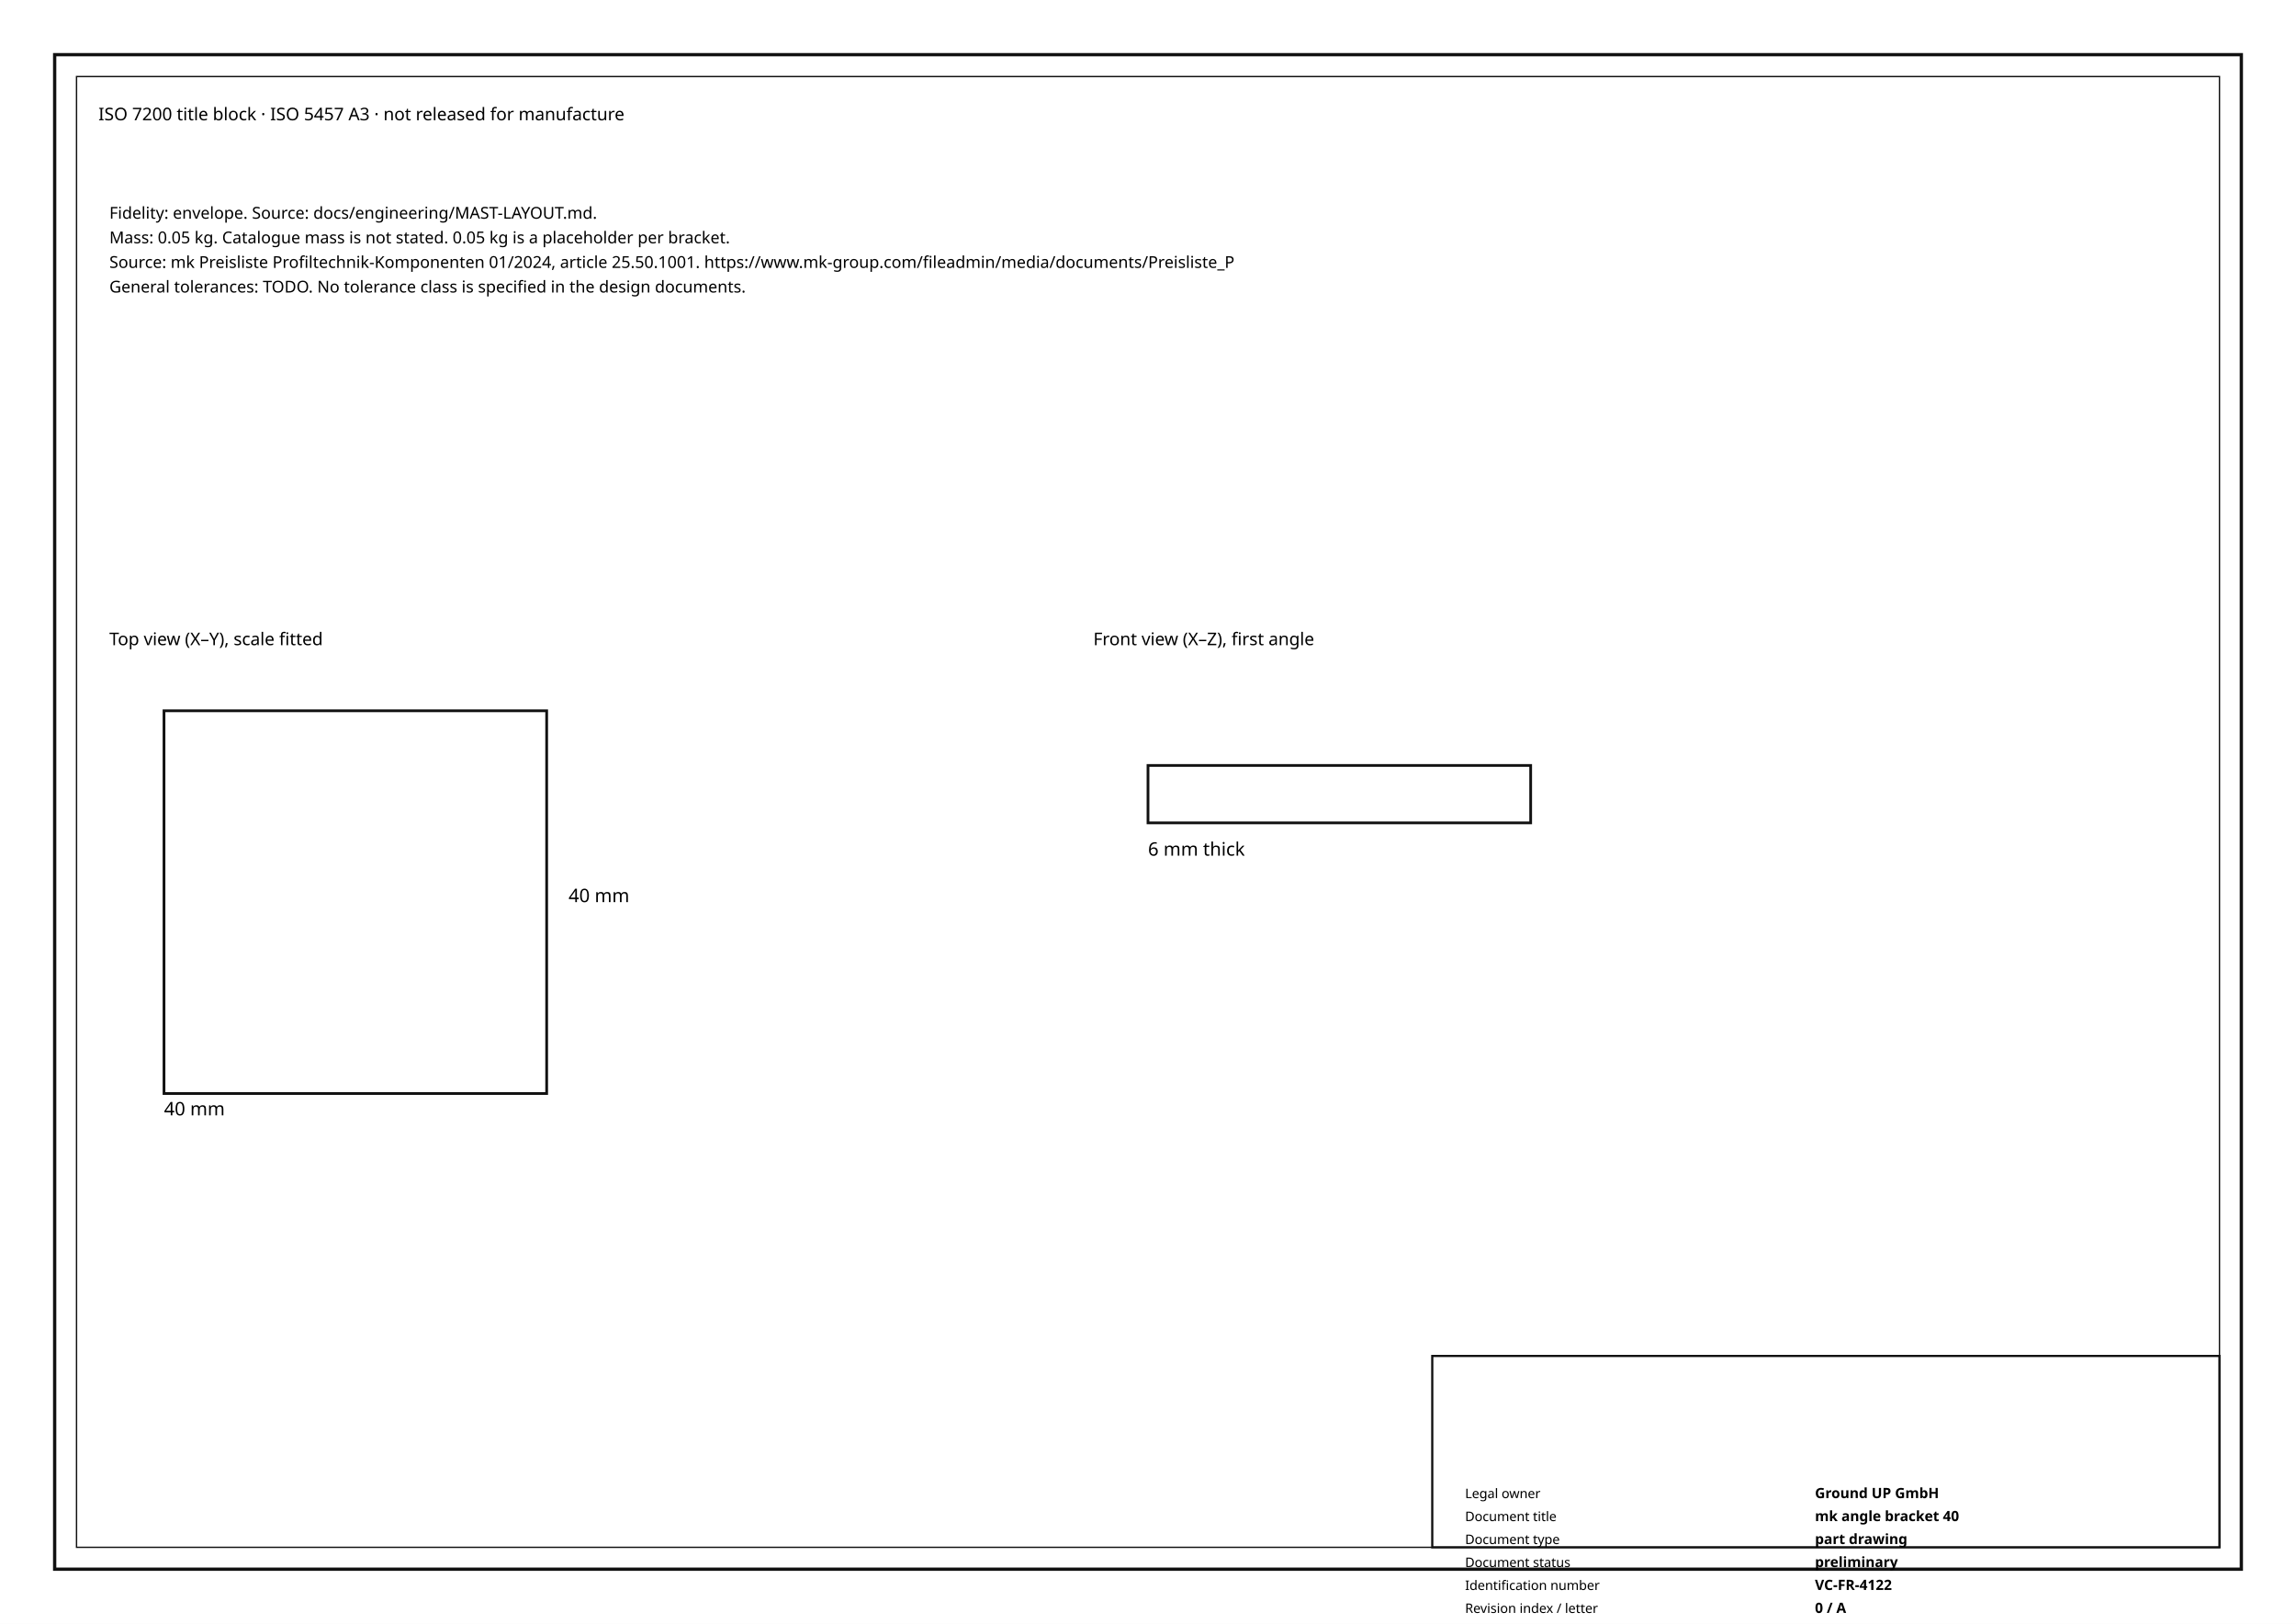
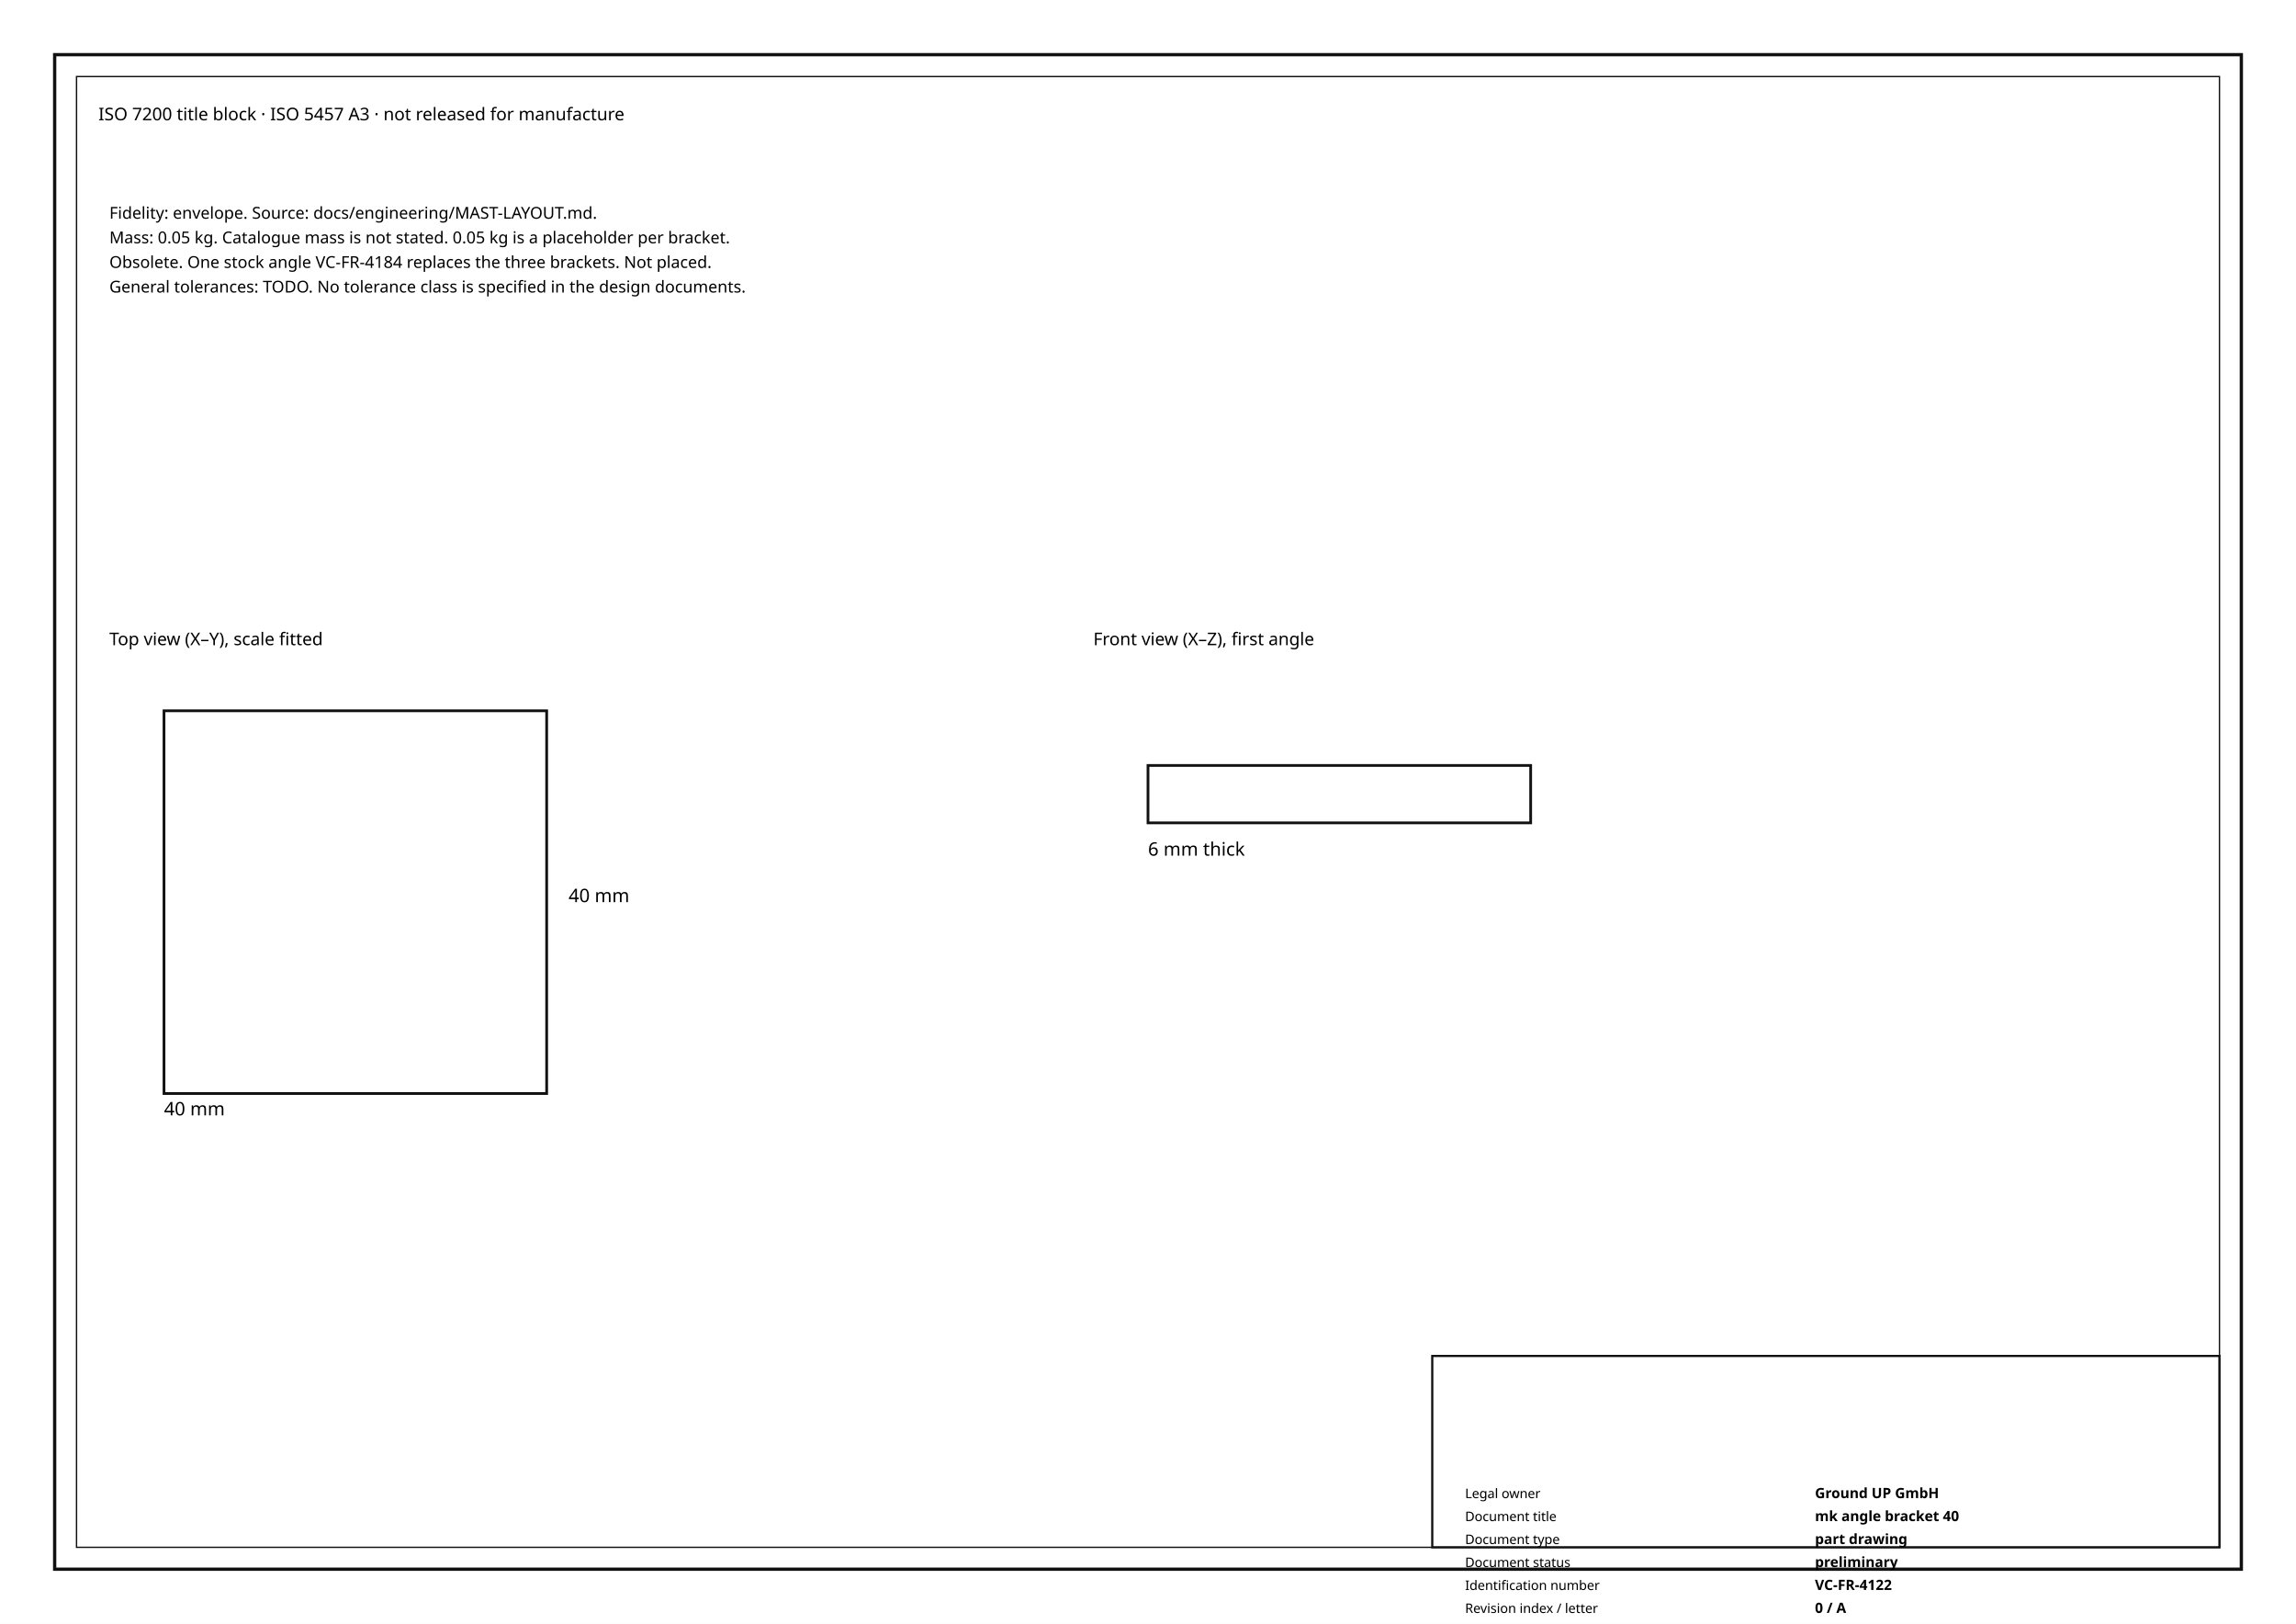
<svg xmlns="http://www.w3.org/2000/svg" width="420mm" height="297mm" viewBox="0 0 420.0 297.0">
  <rect width="100%" height="100%" fill="#fff" />
  <rect x="10" y="10" width="400" height="277" fill="none" stroke="#111" stroke-width="0.6" />
  <rect x="14" y="14" width="392" height="269" fill="none" stroke="#111" stroke-width="0.25" />
  <rect x="262" y="248" width="144" height="35" fill="none" stroke="#111" stroke-width="0.4" />
  <text x="18" y="22" font-size="3.2" font-family="sans-serif">ISO 7200 title block · ISO 5457 A3 · not released for manufacture</text>
  <text x="20" y="118" font-size="3.2" font-family="sans-serif">Top view (X–Y), scale fitted</text>
  <rect x="30" y="130" width="70.00" height="70.00" fill="none" stroke="#111" stroke-width="0.5" />
  <text x="30" y="204.0" font-size="3.4" font-family="sans-serif">40 mm</text>
  <text x="104.0" y="165.0" font-size="3.4" font-family="sans-serif">40 mm</text>
  <text x="200" y="118" font-size="3.2" font-family="sans-serif">Front view (X–Z), first angle</text>
  <rect x="210" y="140" width="70.00" height="10.50" fill="none" stroke="#111" stroke-width="0.5" />
  <text x="210" y="156.5" font-size="3.4" font-family="sans-serif">6 mm thick</text>
  <text x="20" y="40" font-size="3" font-family="sans-serif">Fidelity: envelope. Source: docs/engineering/MAST-LAYOUT.md.</text>
  <text x="20" y="44.5" font-size="3" font-family="sans-serif">Mass: 0.05 kg. Catalogue mass is not stated. 0.05 kg is a placeholder per bracket.</text>
-   <text x="20" y="49.0" font-size="3" font-family="sans-serif">Source: mk Preisliste Profiltechnik-Komponenten 01/2024, article 25.50.1001. https://www.mk-group.com/fileadmin/media/documents/Preisliste_P</text>
+   <text x="20" y="49.0" font-size="3" font-family="sans-serif">Obsolete. One stock angle VC-FR-4184 replaces the three brackets. Not placed.</text>
  <text x="20" y="53.5" font-size="3" font-family="sans-serif">General tolerances: TODO. No tolerance class is specified in the design documents.</text>
  <text x="268" y="274" font-size="2.4" font-family="sans-serif">Legal owner</text>
  <text x="332" y="274" font-size="2.6" font-family="sans-serif" font-weight="700">Ground UP GmbH</text>
  <text x="268" y="278.2" font-size="2.4" font-family="sans-serif">Document title</text>
  <text x="332" y="278.2" font-size="2.6" font-family="sans-serif" font-weight="700">mk angle bracket 40</text>
  <text x="268" y="282.4" font-size="2.4" font-family="sans-serif">Document type</text>
  <text x="332" y="282.4" font-size="2.6" font-family="sans-serif" font-weight="700">part drawing</text>
  <text x="268" y="286.6" font-size="2.4" font-family="sans-serif">Document status</text>
  <text x="332" y="286.6" font-size="2.6" font-family="sans-serif" font-weight="700">preliminary</text>
  <text x="268" y="290.8" font-size="2.4" font-family="sans-serif">Identification number</text>
  <text x="332" y="290.8" font-size="2.6" font-family="sans-serif" font-weight="700">VC-FR-4122</text>
  <text x="268" y="295" font-size="2.4" font-family="sans-serif">Revision index / letter</text>
  <text x="332" y="295" font-size="2.6" font-family="sans-serif" font-weight="700">0 / A</text>
  <text x="268" y="299.2" font-size="2.4" font-family="sans-serif">Creator</text>
  <text x="332" y="299.2" font-size="2.6" font-family="sans-serif" font-weight="700">vibrocore cad export</text>
  <text x="268" y="303.4" font-size="2.4" font-family="sans-serif">Created</text>
  <text x="332" y="303.4" font-size="2.6" font-family="sans-serif" font-weight="700">2026-11-19</text>
  <text x="268" y="307.6" font-size="2.4" font-family="sans-serif">Units</text>
  <text x="332" y="307.6" font-size="2.6" font-family="sans-serif" font-weight="700">mm</text>
  <text x="268" y="311.8" font-size="2.4" font-family="sans-serif">Projection</text>
  <text x="332" y="311.8" font-size="2.6" font-family="sans-serif" font-weight="700">first angle (ISO 128)</text>
  <text x="268" y="316" font-size="2.4" font-family="sans-serif">Sheet</text>
  <text x="332" y="316" font-size="2.6" font-family="sans-serif" font-weight="700">1 / 1</text>
</svg>
